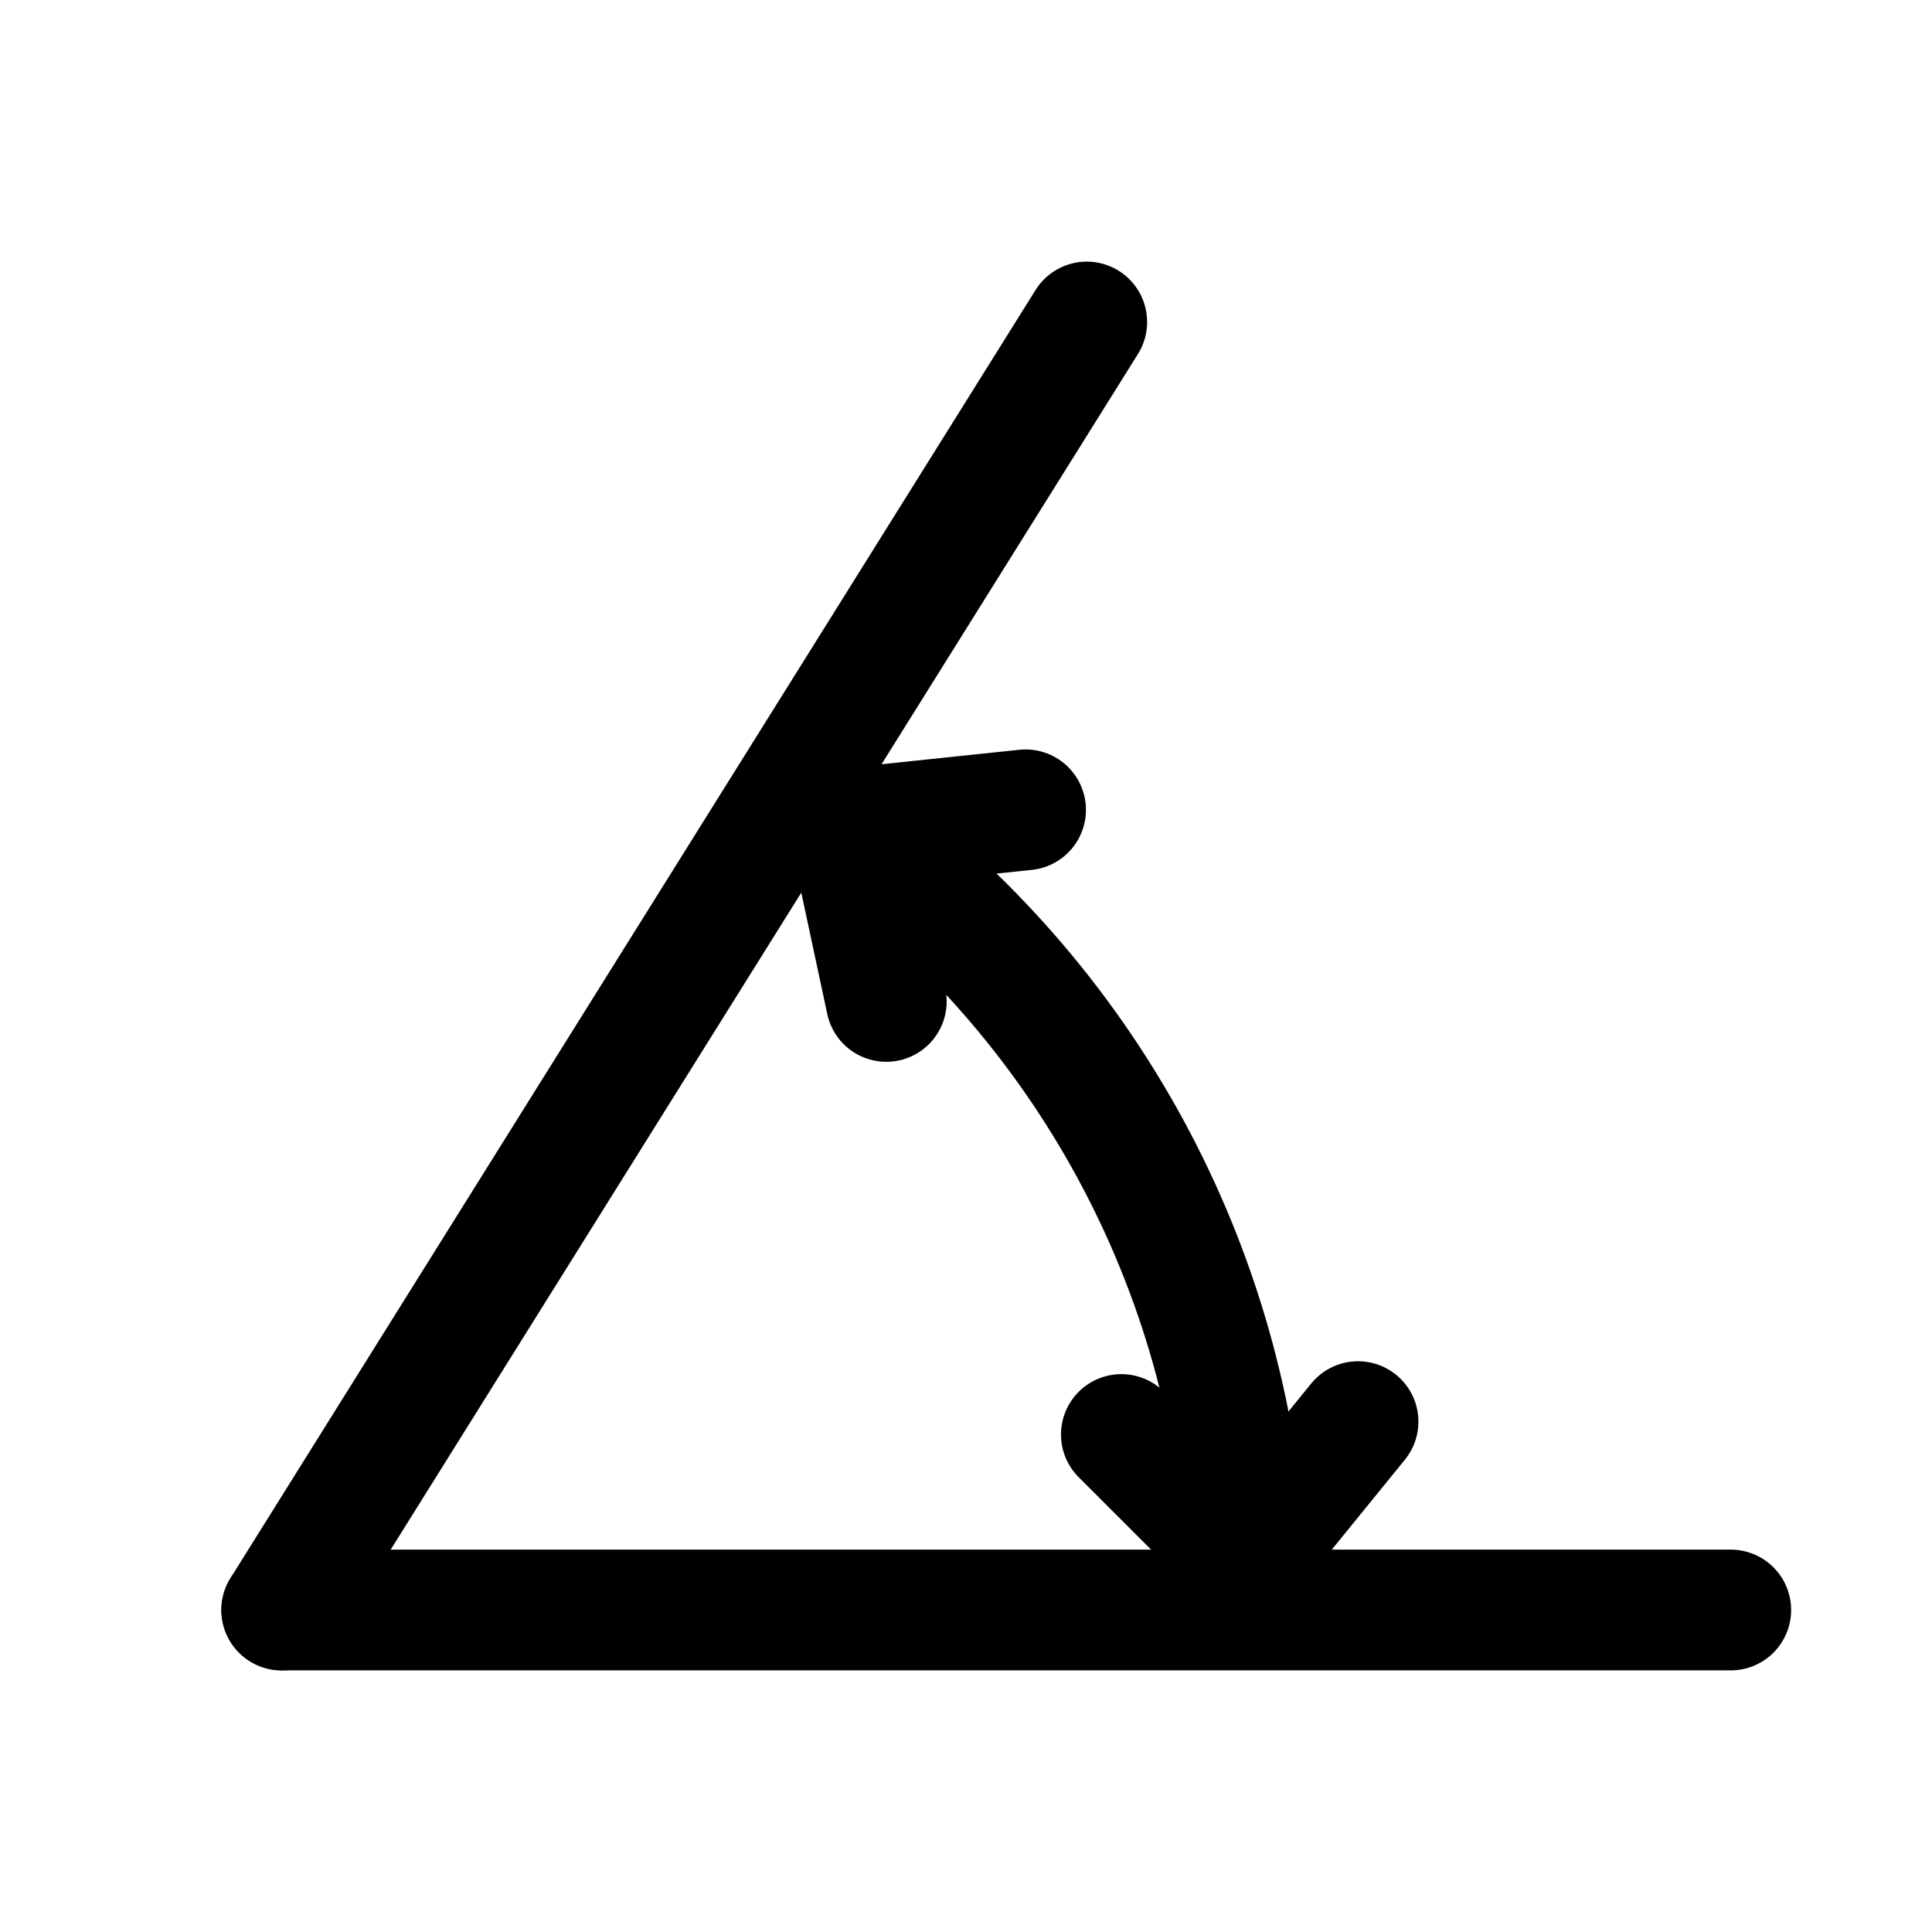
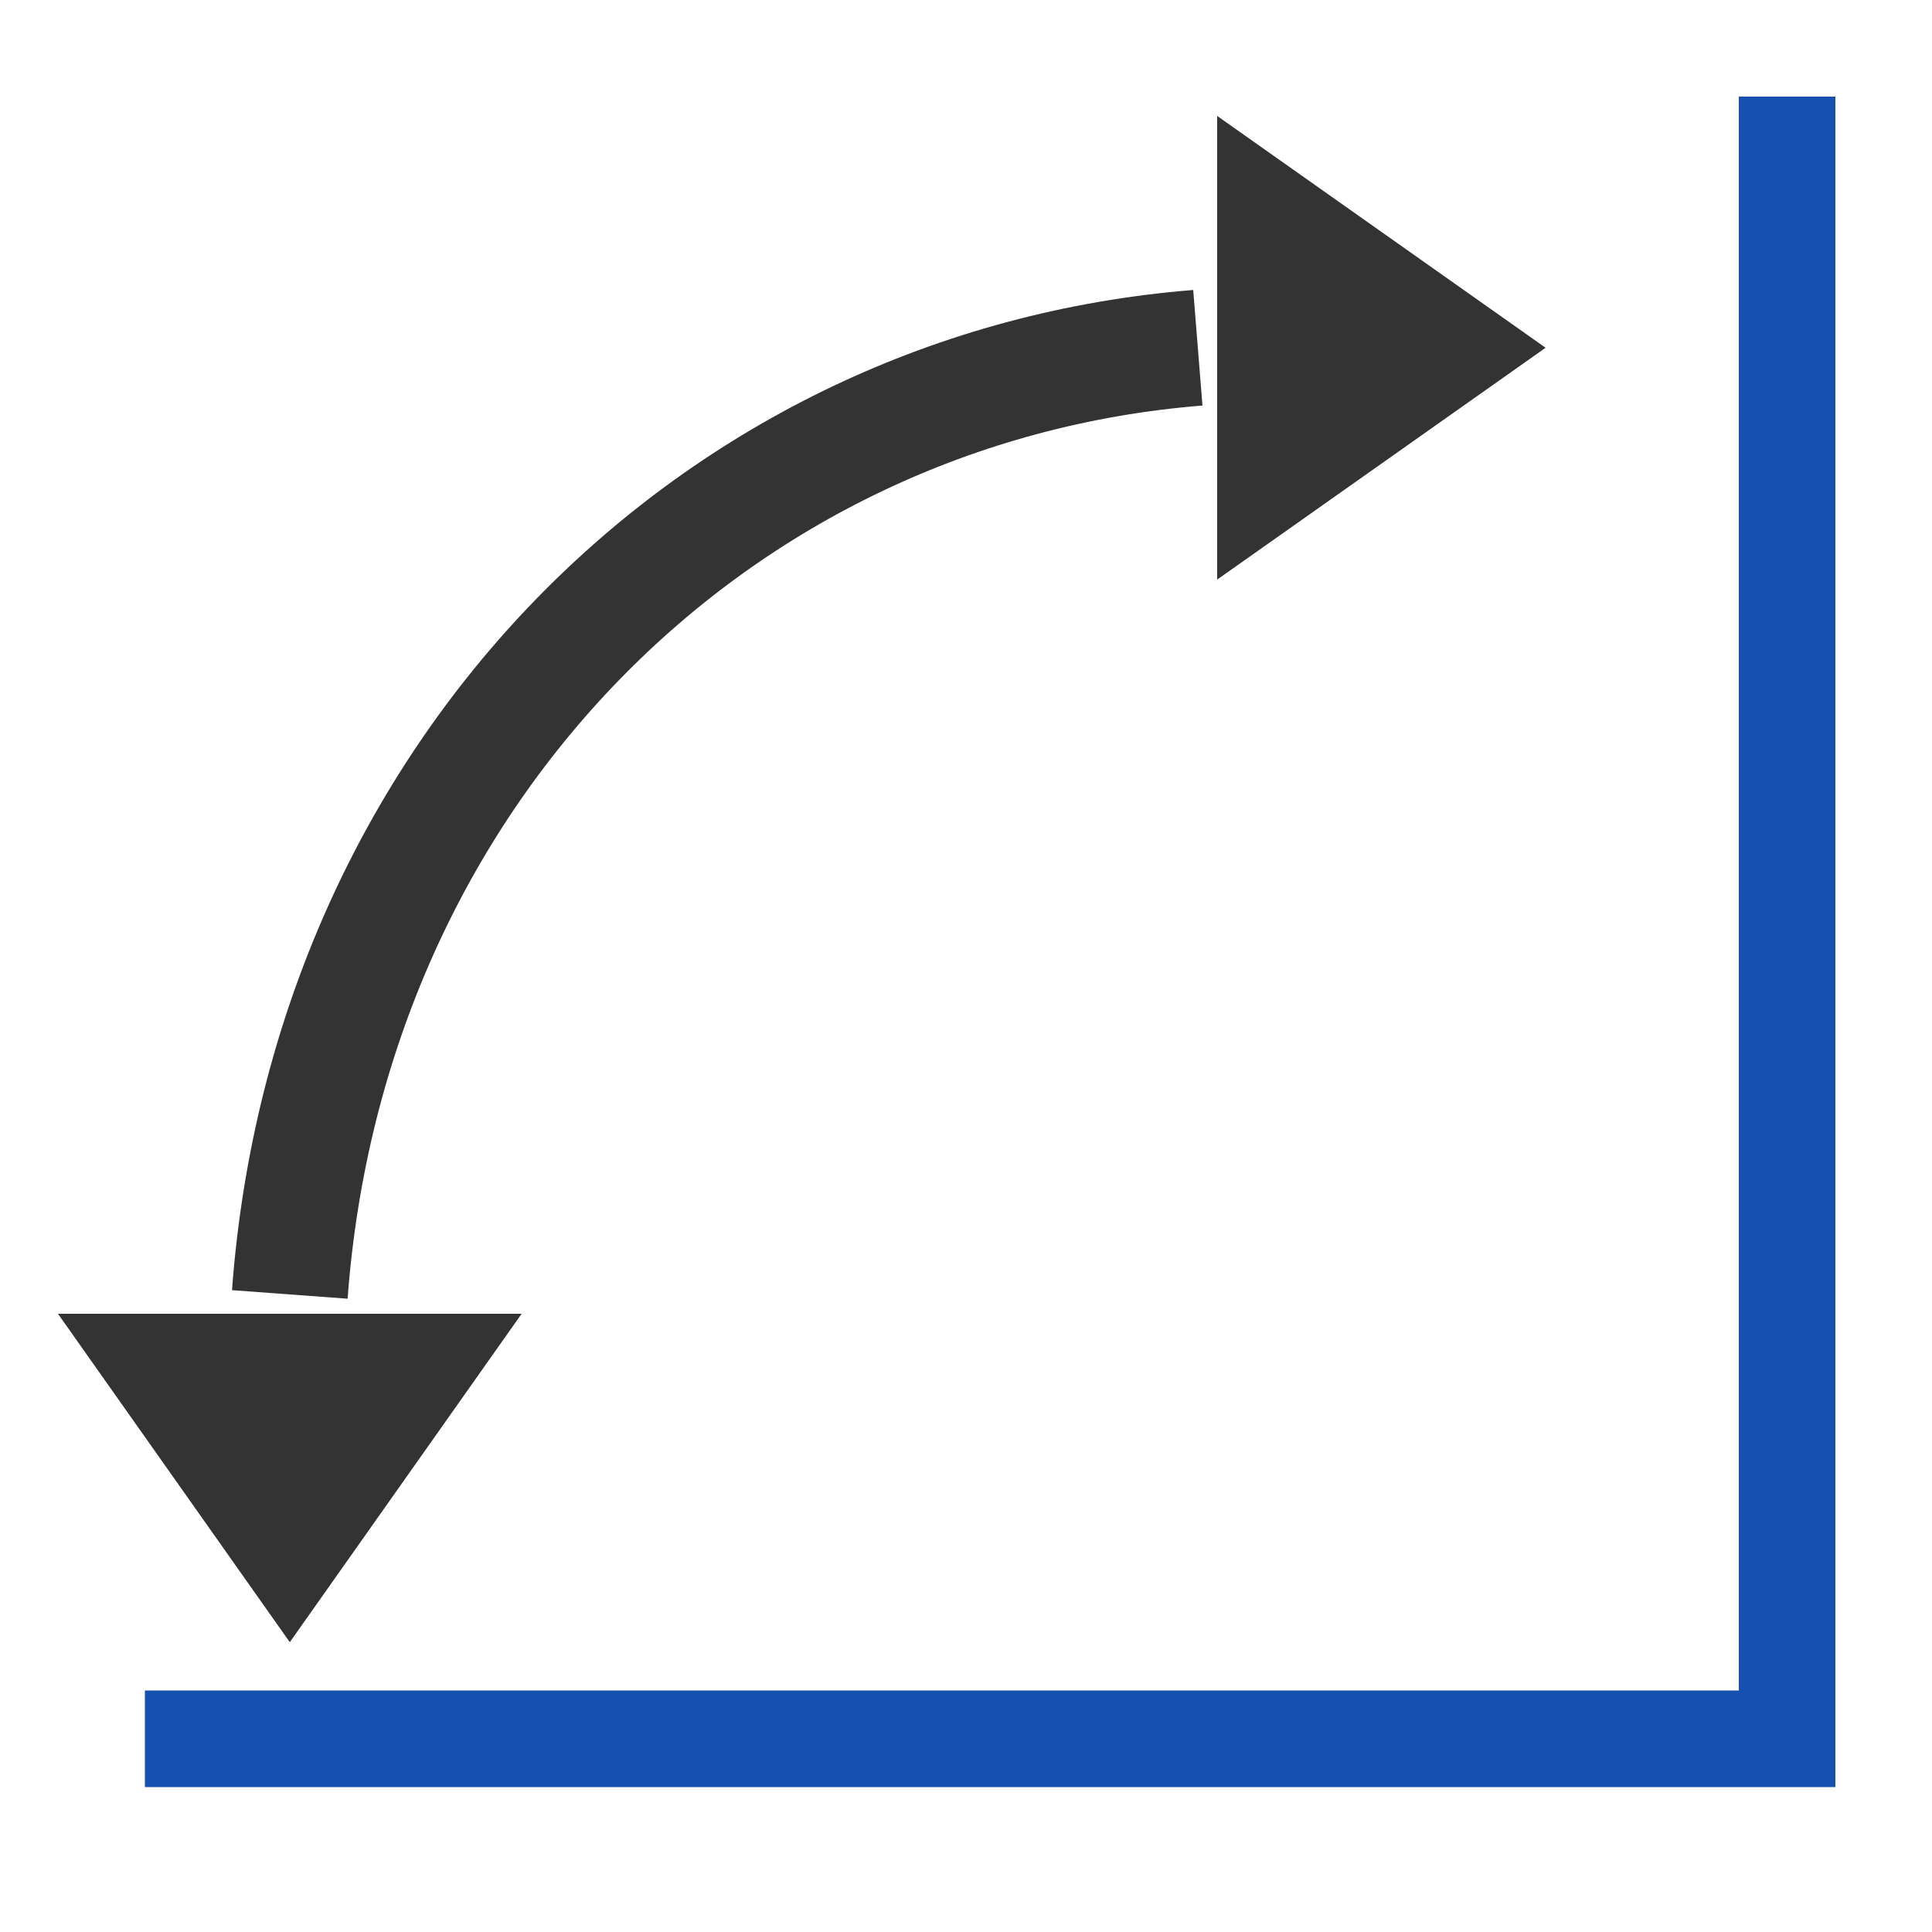
- <svg xmlns="http://www.w3.org/2000/svg" viewBox="0 0 24 24" fill="none" stroke="black" stroke-width="1.5" stroke-linecap="round" stroke-linejoin="round">
-   <path d="M3.5 20 L21.5 20" />
-   <path d="M3.5 20 L13.5 4" />
-   <path d="M10.55 10.29 A12 12 0 0 1 15.48 19.37" />
-   <path d="M16.87 17.66 L15.48 19.37 L13.93 17.82" />
-   <path d="M11.01 12.44 L10.55 10.29 L12.74 10.06" />
+ <svg xmlns="http://www.w3.org/2000/svg" viewBox="0 0 24 24" fill="none" stroke-linecap="butt" stroke-linejoin="miter">
+   <g transform="scale(1.2)">
+     <path d="M18.5 1V18H1.5" stroke="#1651B0" stroke-width="1" />
+     <path d="M3 13.4C3.4 8 7.4 4 12.4 3.6" stroke="#333333" stroke-width="1.2" />
+     <path d="M3 17L0.6 13.6L5.4 13.6Z" fill="#333333" />
+     <path d="M16 3.6L12.6 6.0L12.6 1.2Z" fill="#333333" />
+   </g>
</svg>
